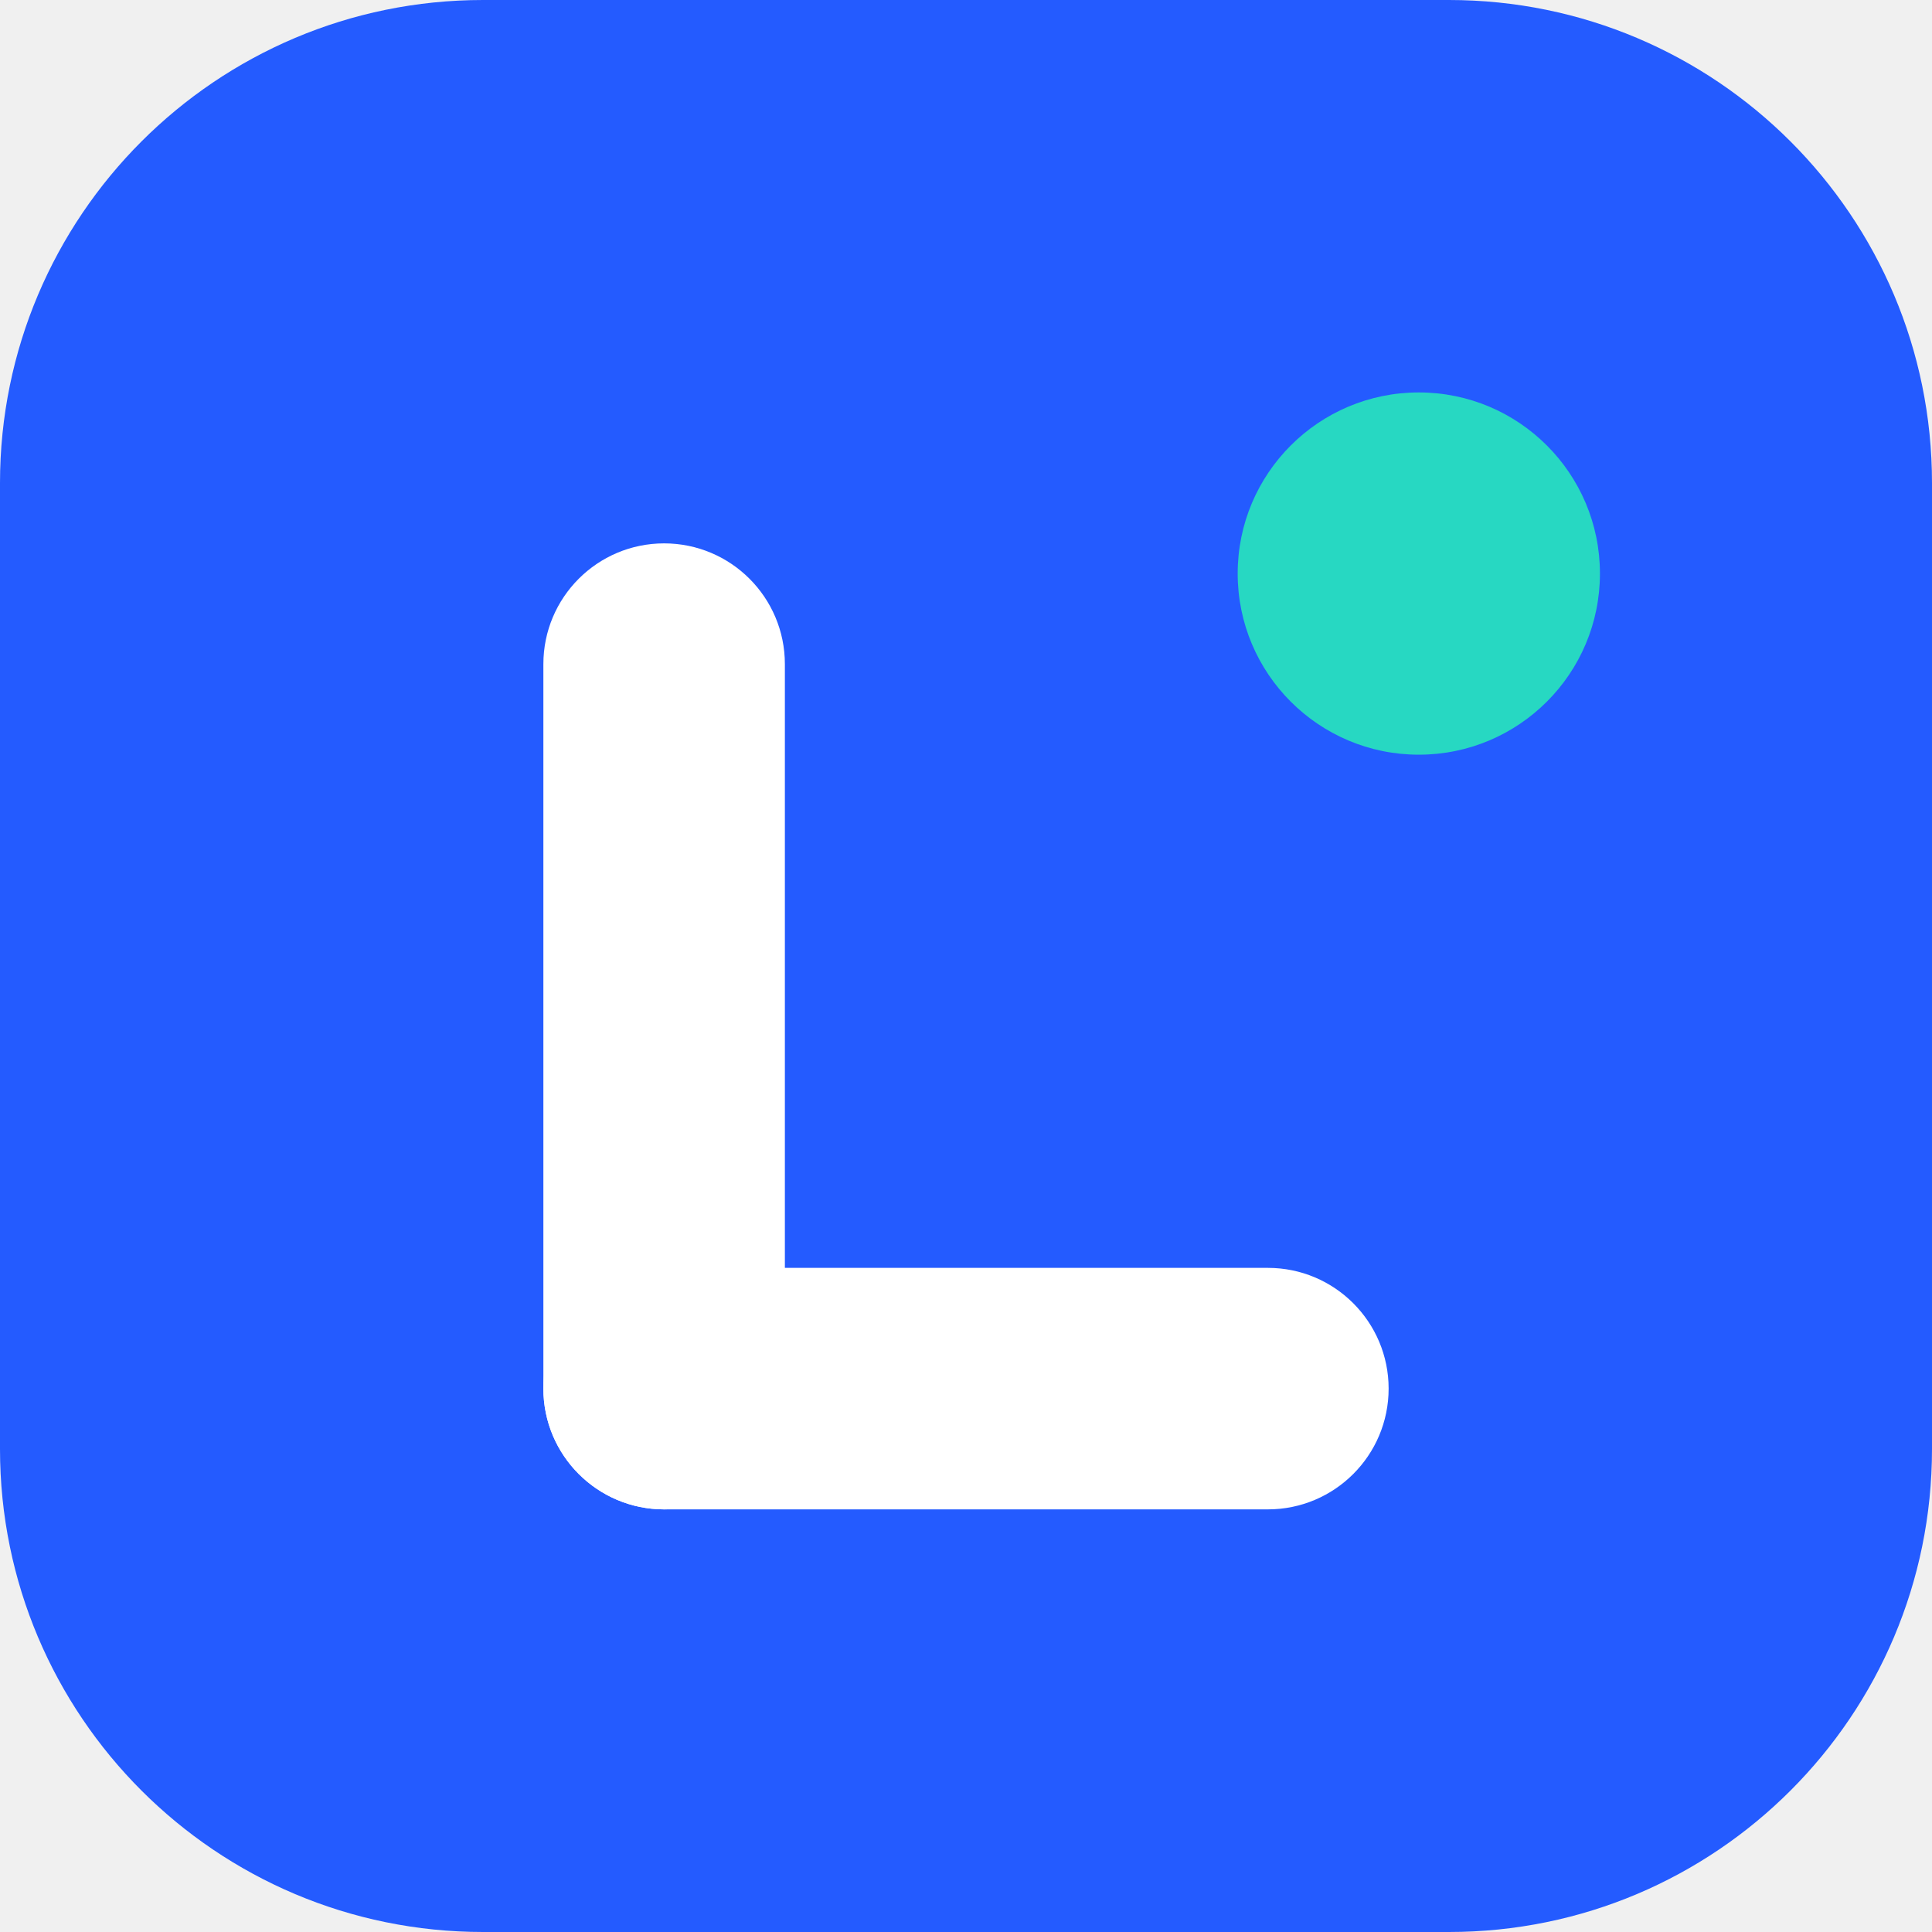
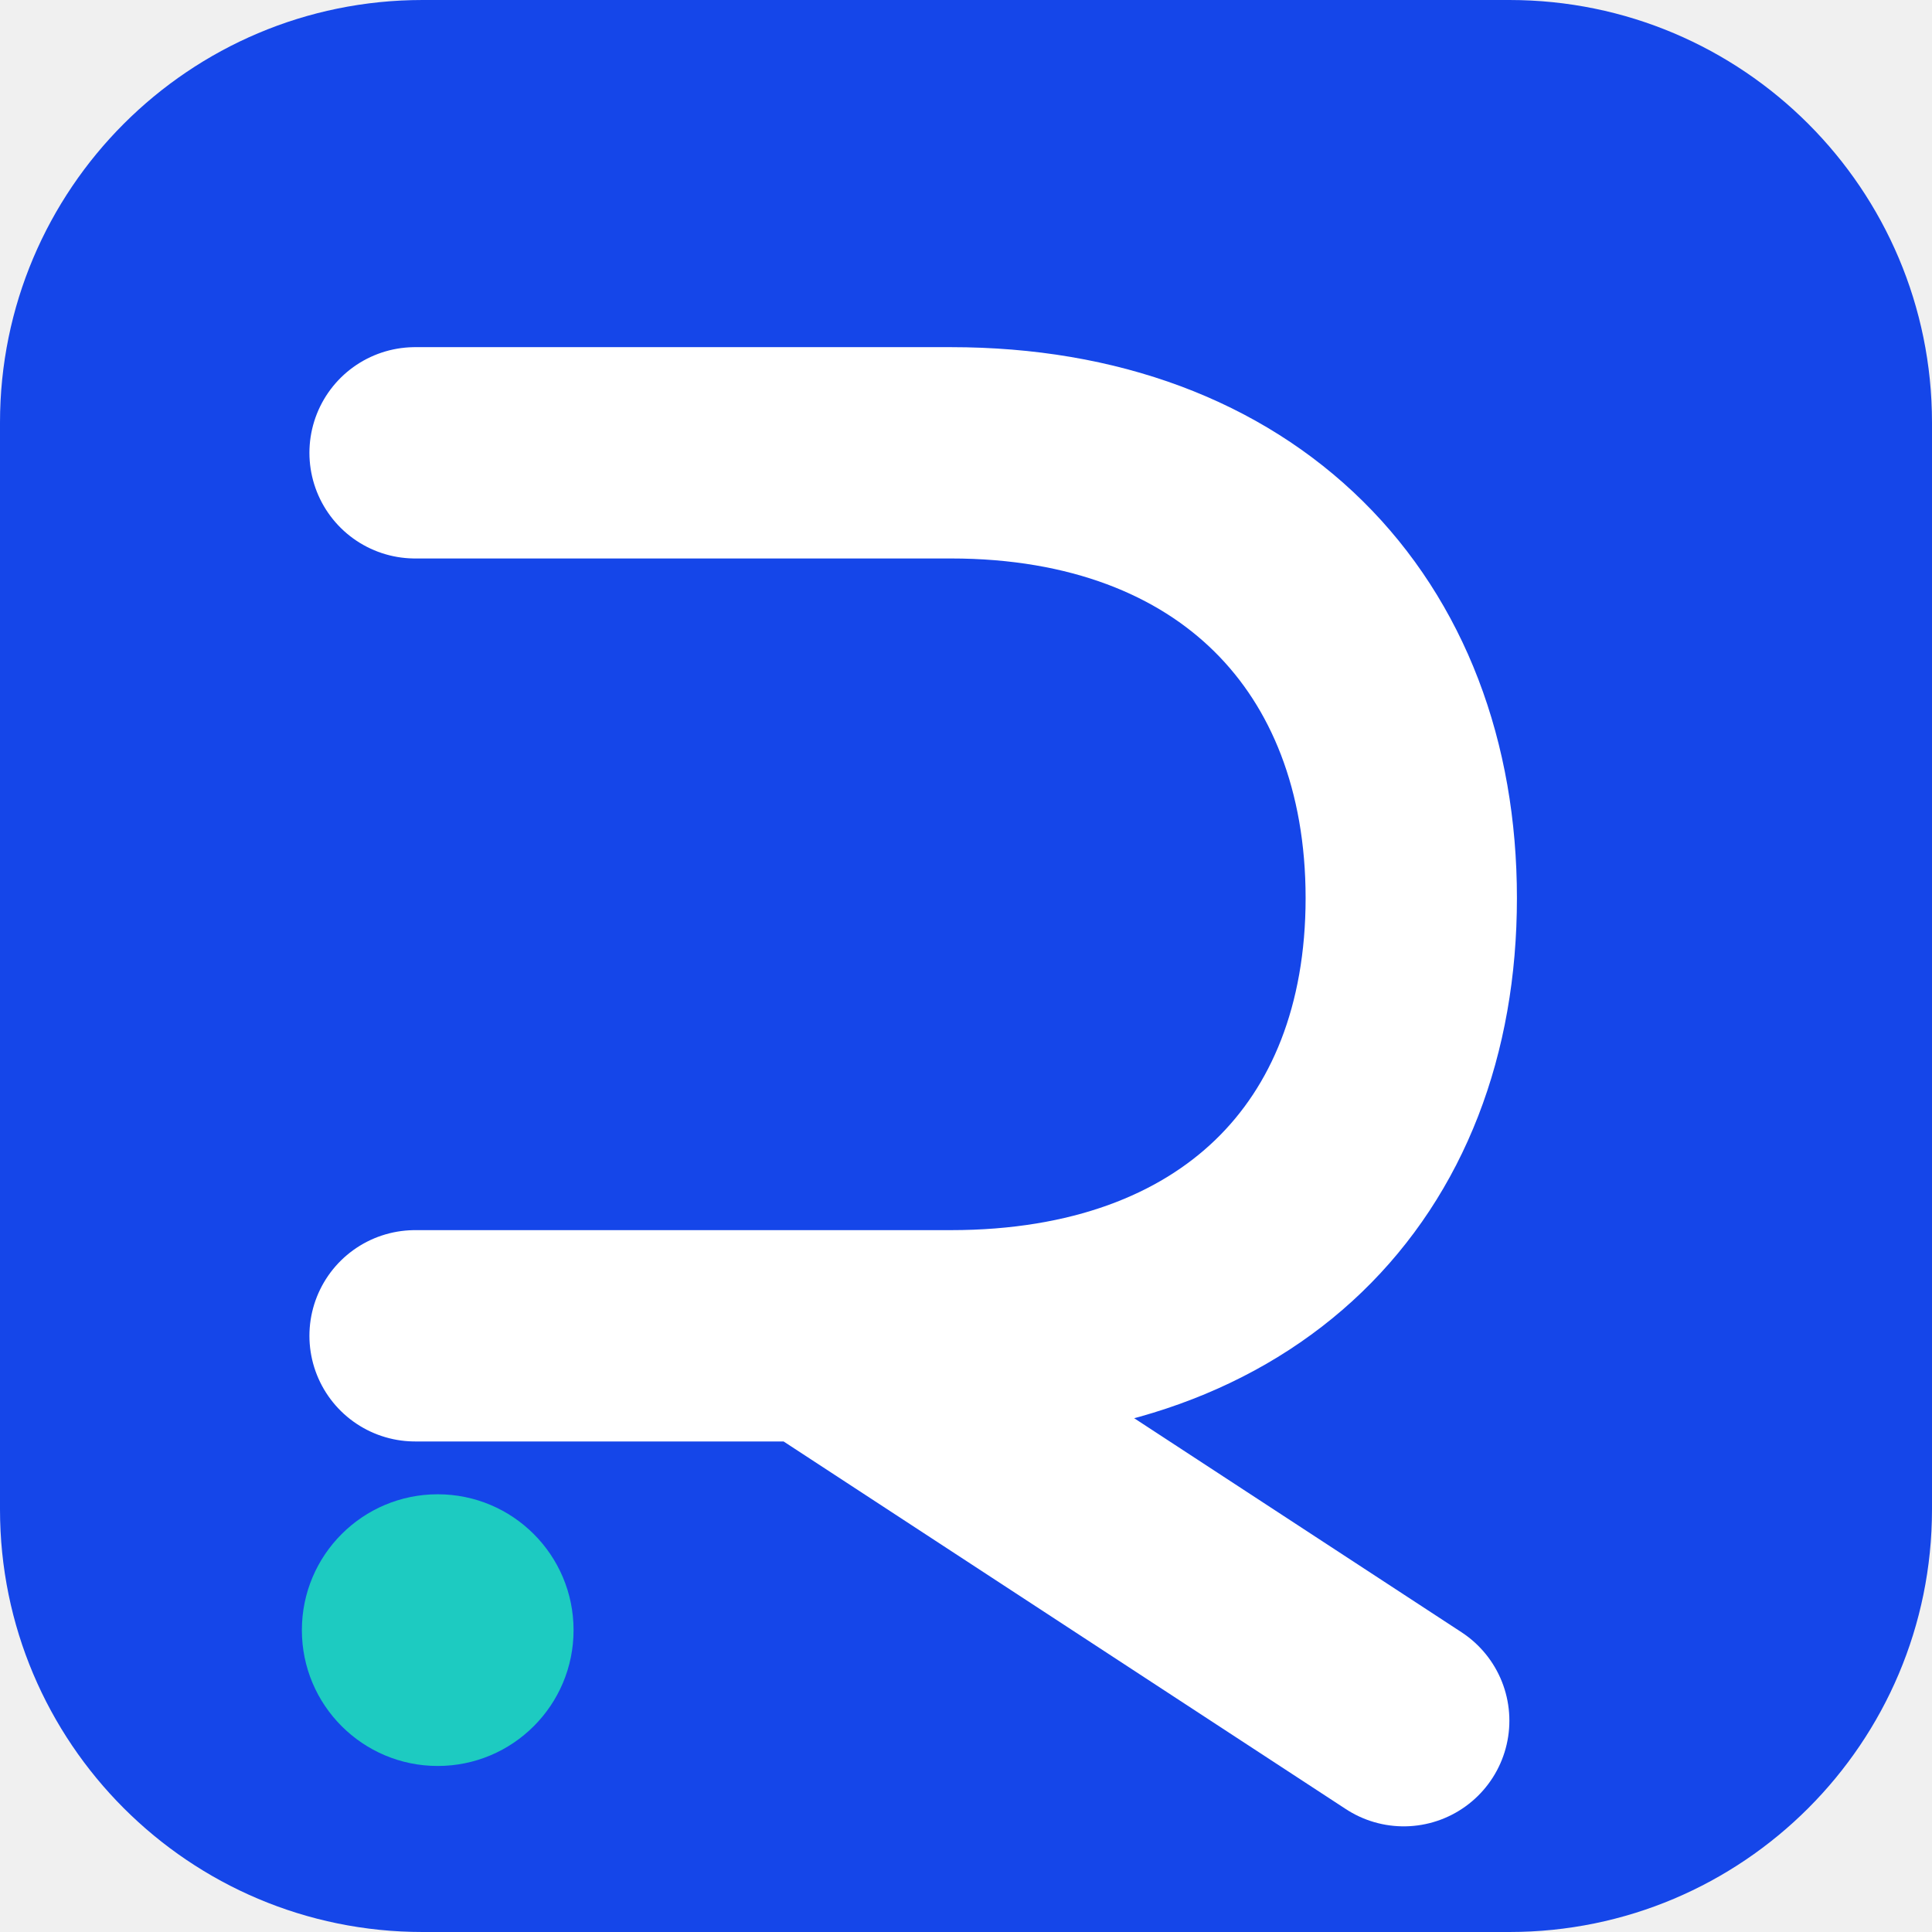
- <svg xmlns="http://www.w3.org/2000/svg" viewBox="0 0 128 128">
-   <rect width="128" height="128" rx="32" fill="#245BFF" />
-   <rect x="36" y="36" width="16" height="64" rx="8" fill="#FFFFFF" />
-   <rect x="36" y="84" width="56" height="16" rx="8" fill="#FFFFFF" />
-   <circle cx="94" cy="38" r="12" fill="#27D8C2" />
+ <svg xmlns="http://www.w3.org/2000/svg" viewBox="0 0 64 64" role="img" aria-label="Relby">
+   <rect width="64" height="64" rx="14" fill="#1546E9" />
+   <g transform="scale(0.25)" fill="none" stroke-linecap="round" stroke-linejoin="round">
+     <path d="M55 60 H126 C164 60 187 84 187 119 C187 154 164 177 126 177 H55 M108 177 L186 228" stroke="#FFFFFF" stroke-width="28" />
+     <circle cx="58" cy="216" r="18" fill="#1DCBC1" />
+   </g>
</svg>
